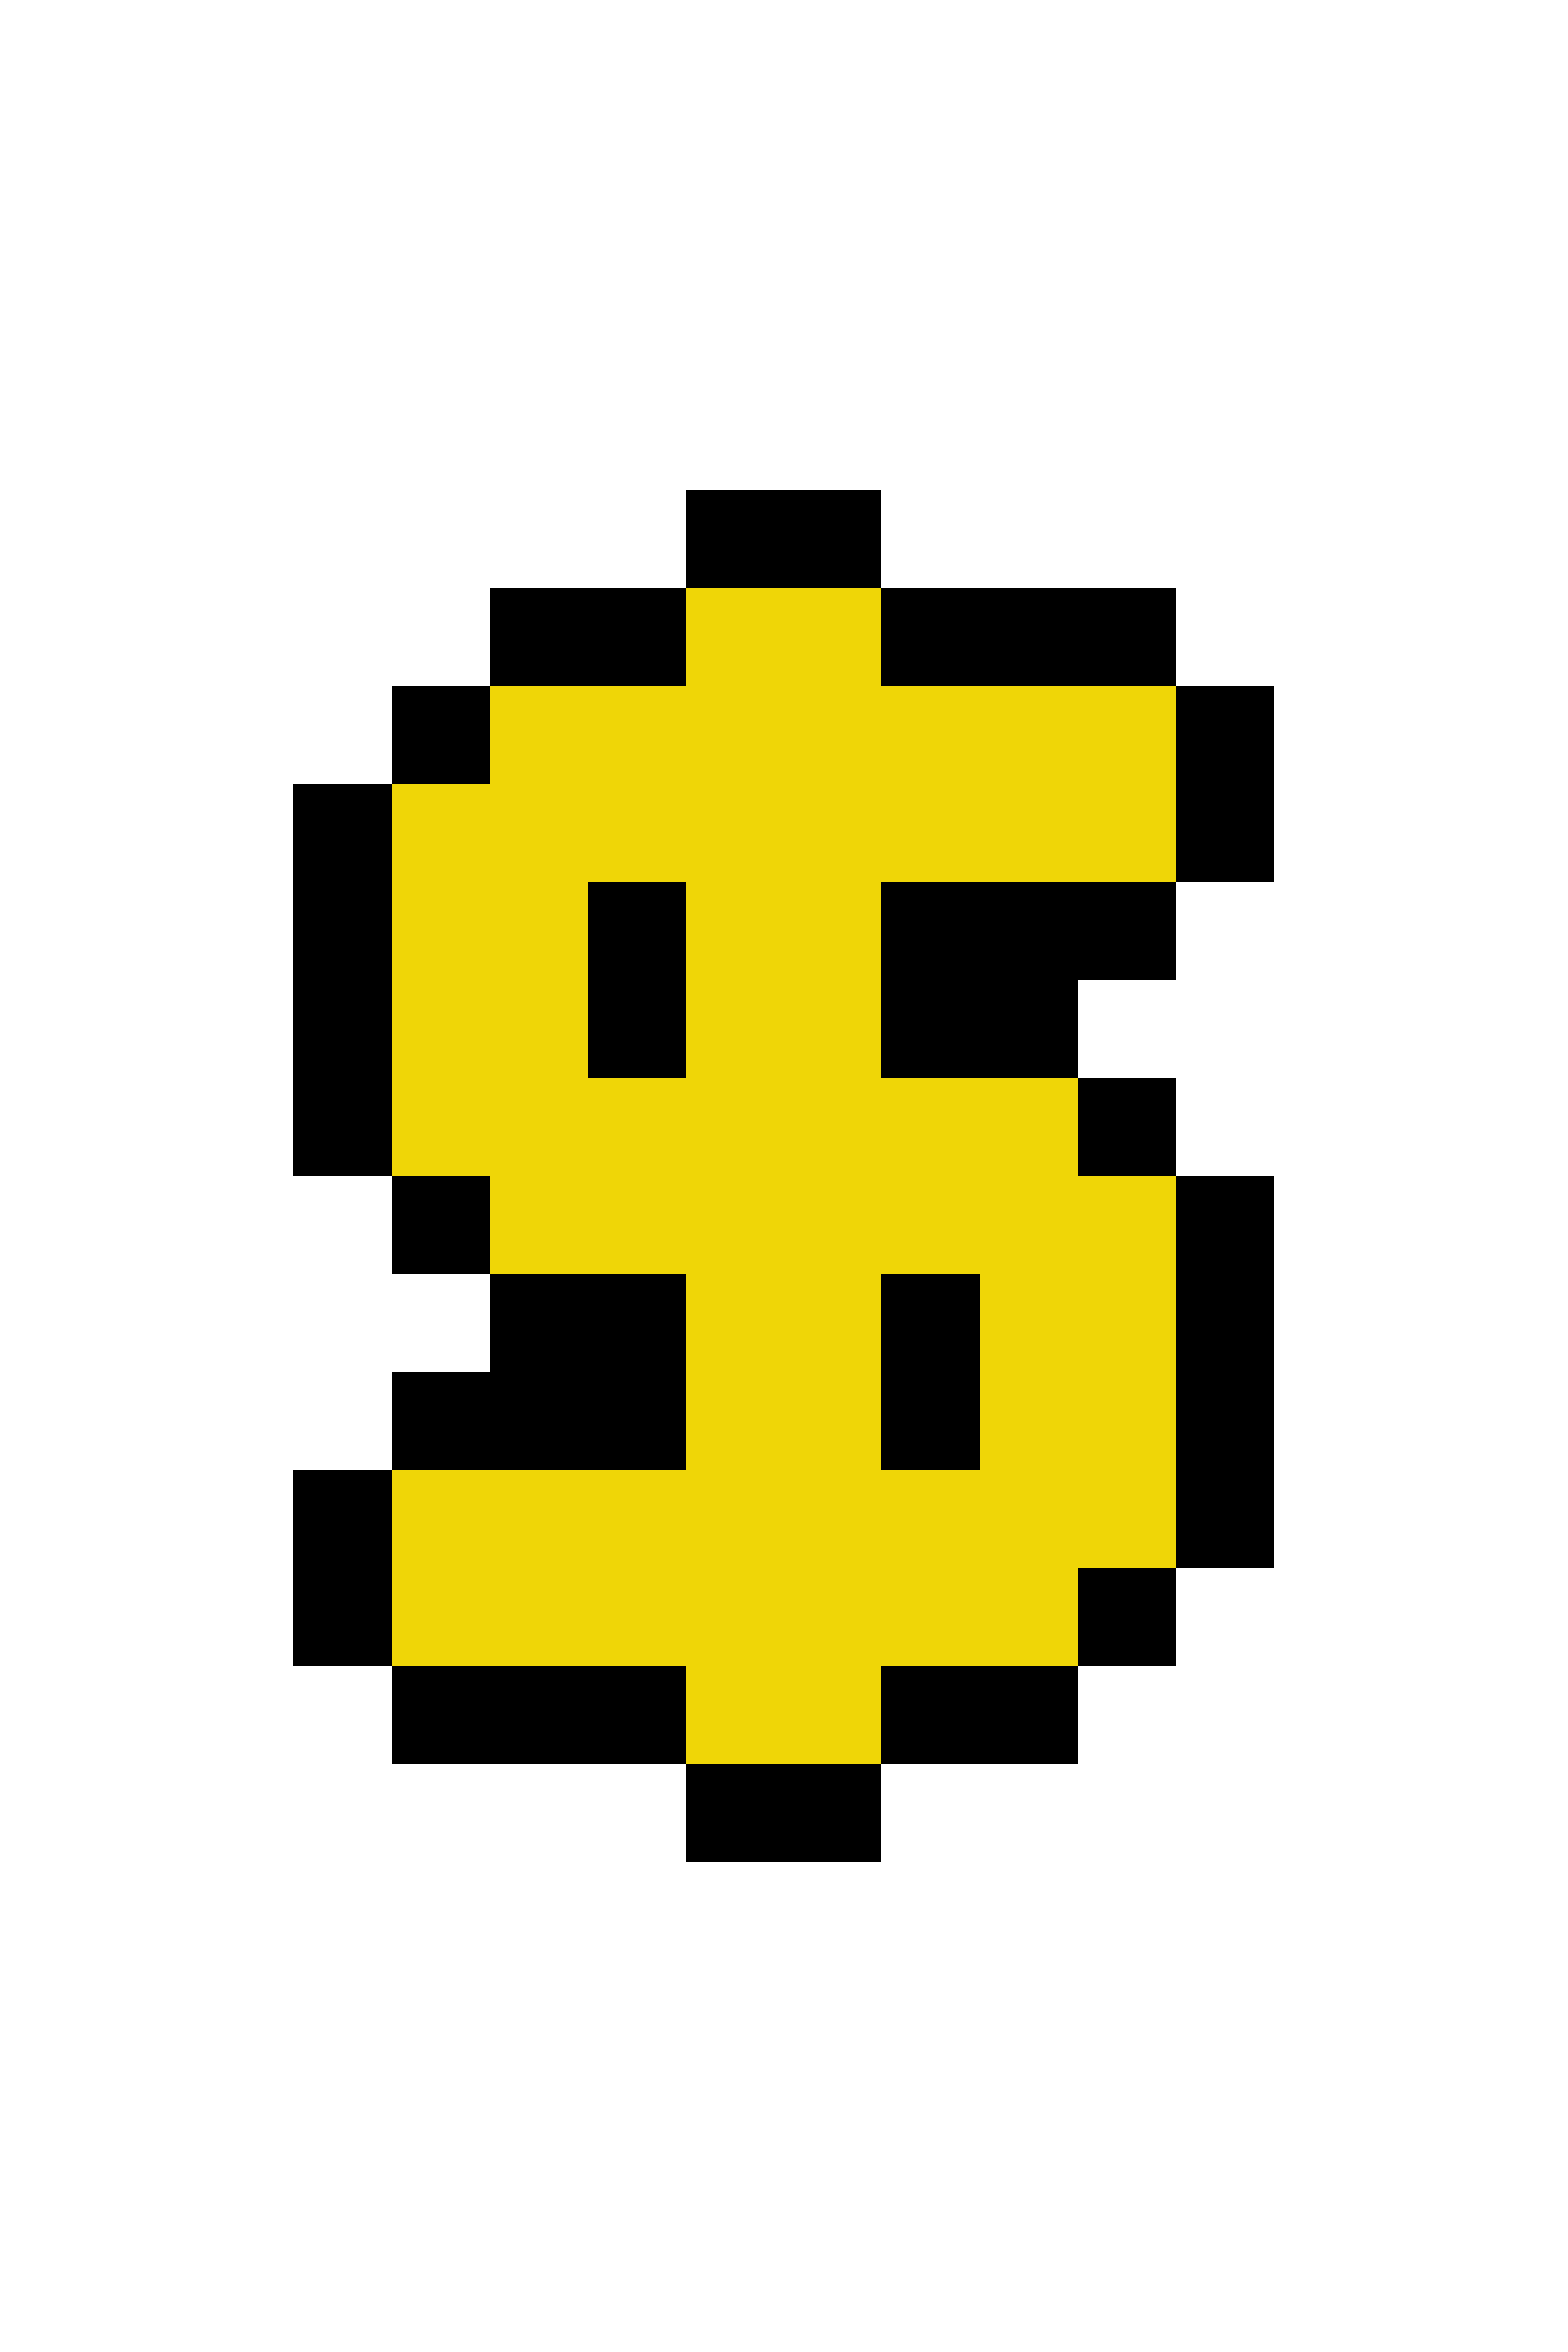
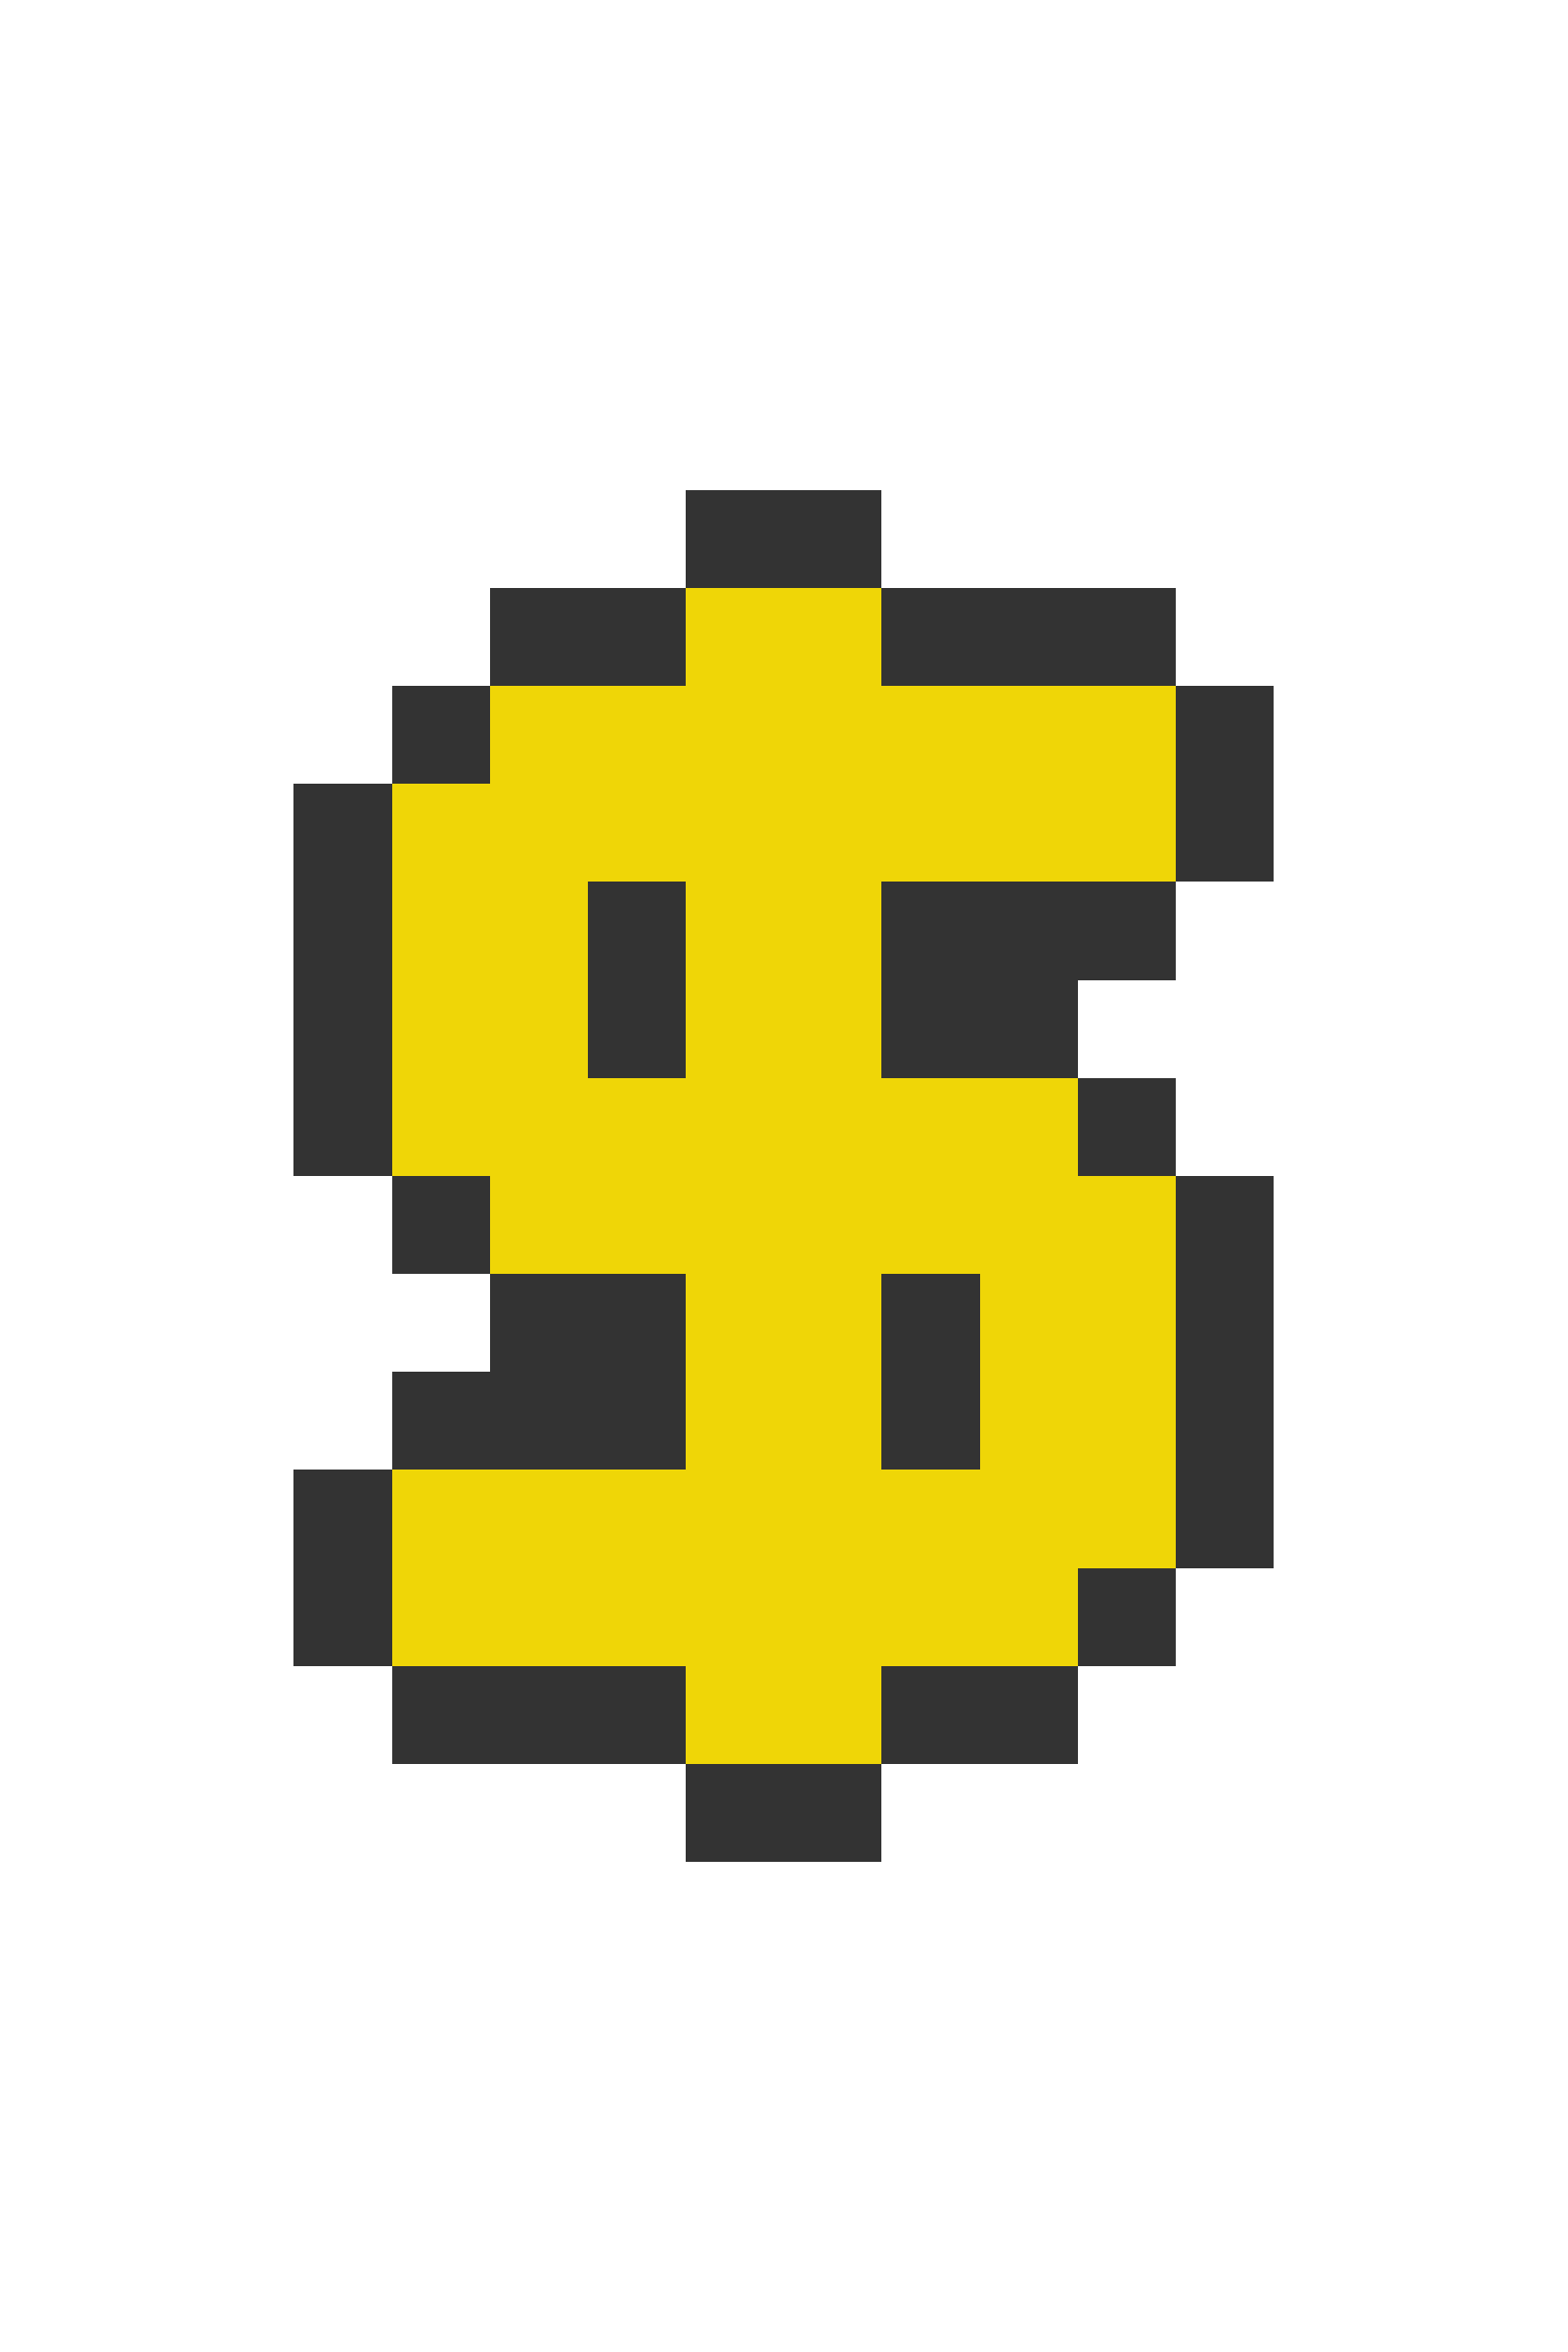
- <svg xmlns="http://www.w3.org/2000/svg" version="1.1" id="Layer_1" shape-rendering="crispEdges" x="0px" y="0px" viewBox="0 0 16 24" style="enable-background:new 0 0 16 24;" xml:space="preserve">
-   <style type="text/css">
- 	.st0{fill:#EFD607;}
- </style>
-   <path d="M7,5h2v1H7V5z M5,6h2v1H5V6z M9,6h3v1H9V6z M4,7h1v1H4V7z M12,7h1v2h-1V7z M3,8h1v4H3V8z M6,9h1v2H6V9z M9,9h3v1H9V9z M9,10  h2v1H9V10z M11,11h1v1h-1V11z M4,12h1v1H4V12z M12,12h1v4h-1V12z M5,13h2v1H5V13z M9,13h1v2H9V13z M4,14h3v1H4V14z M3,15h1v2H3V15z   M11,16h1v1h-1V16z M4,17h3v1H4V17z M9,17h2v1H9V17z M7,18h2v1H7V18z" />
-   <path class="st0" d="M7,6h2v1H7V6z M5,7h7v1H5V7z M4,8h8v1H4V8z M4,9h2v2H4V9z M7,9h2v2H7V9z M4,11h7v1H4V11z M5,12h7v1H5V12z M7,13  h2v2H7V13z M10,13h2v2h-2V13z M4,15h8v1H4V15z M4,16h7v1H4V16z M7,17h2v1H7V17z" />
+ <svg xmlns="http://www.w3.org/2000/svg" version="1.1" id="Layer_1" shape-rendering="crispEdges" x="0px" y="0px" viewBox="0 0 16 24" xml:space="preserve">
+   <path fill="#333" d="M7,5h2v1H7V5z M5,6h2v1H5V6z M9,6h3v1H9V6z M4,7h1v1H4V7z M12,7h1v2h-1V7z M3,8h1v4H3V8z M6,9h1v2H6V9z M9,9h3v1H9V9z M9,10  h2v1H9V10z M11,11h1v1h-1V11z M4,12h1v1H4V12z M12,12h1v4h-1V12z M5,13h2v1H5V13z M9,13h1v2H9V13z M4,14h3v1H4V14z M3,15h1v2H3V15z   M11,16h1v1h-1V16z M4,17h3v1H4V17z M9,17h2v1H9V17z M7,18h2v1H7V18z" />
+   <path fill="#EFD607" d="M7,6h2v1H7V6z M5,7h7v1H5V7z M4,8h8v1H4V8z M4,9h2v2H4V9z M7,9h2v2H7V9z M4,11h7v1H4V11z M5,12h7v1H5V12z M7,13  h2v2H7V13z M10,13h2v2h-2V13z M4,15h8v1H4V15z M4,16h7v1H4V16z M7,17h2v1H7V17z" />
</svg>
